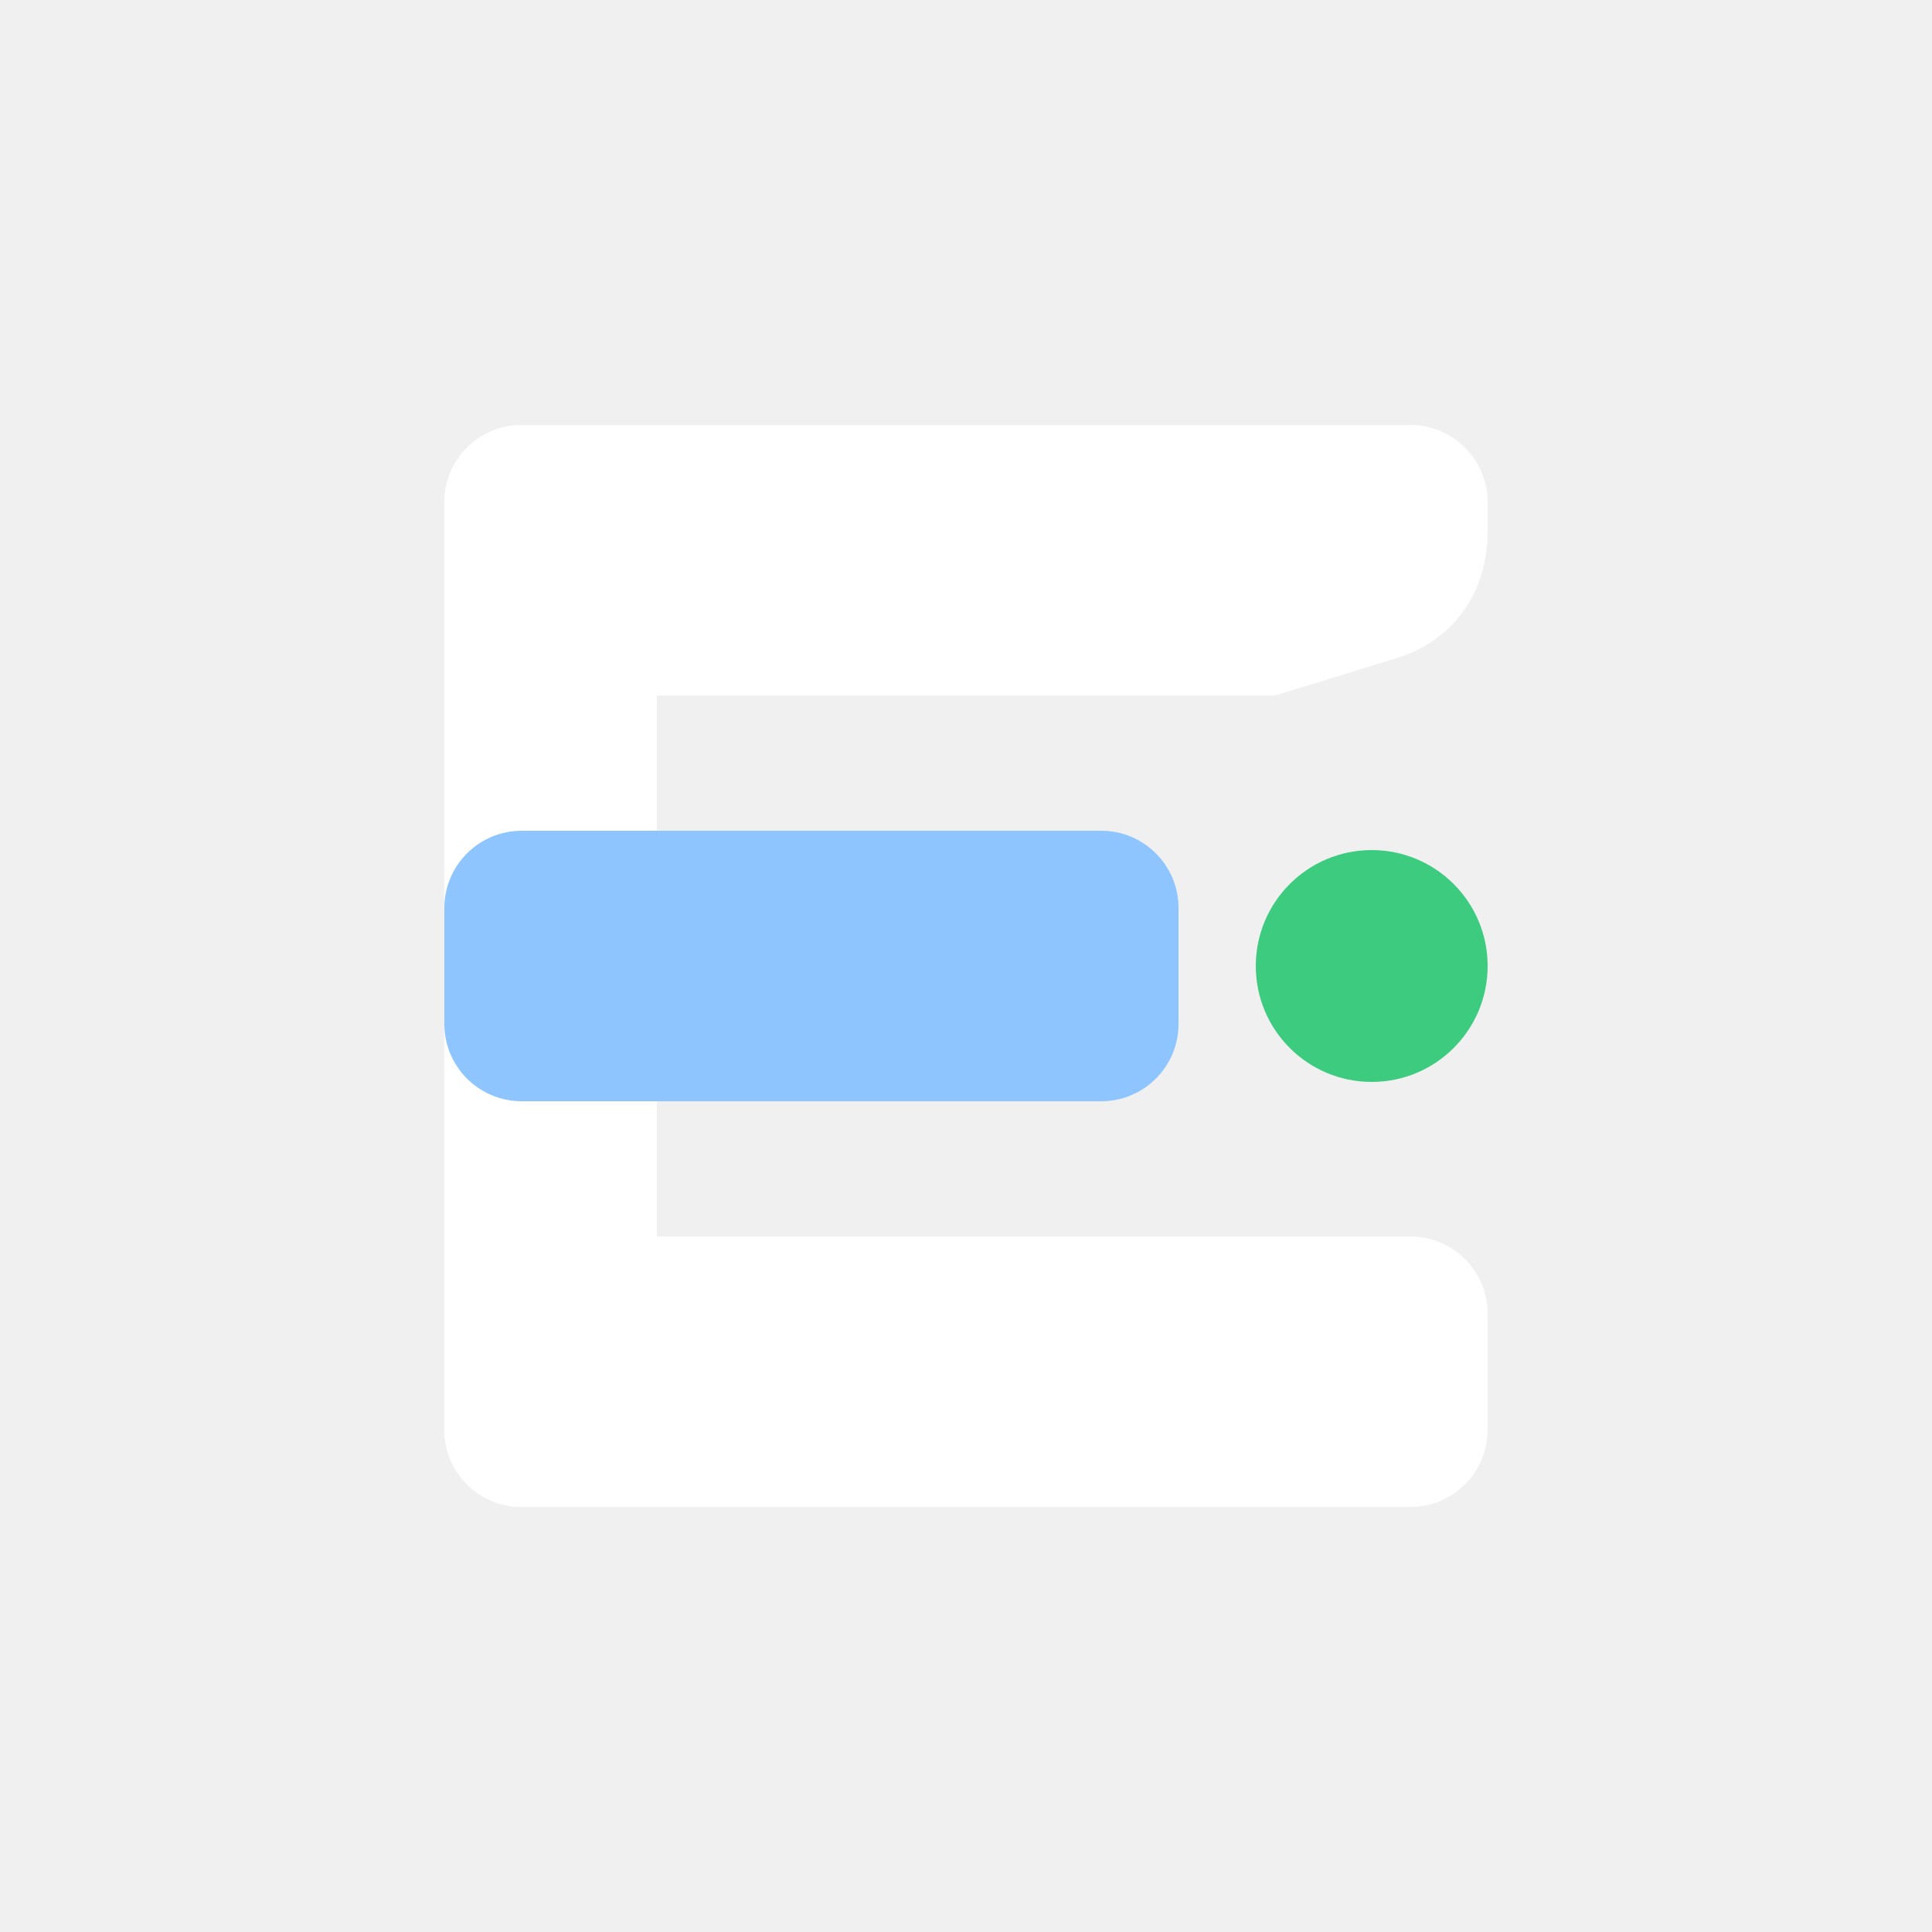
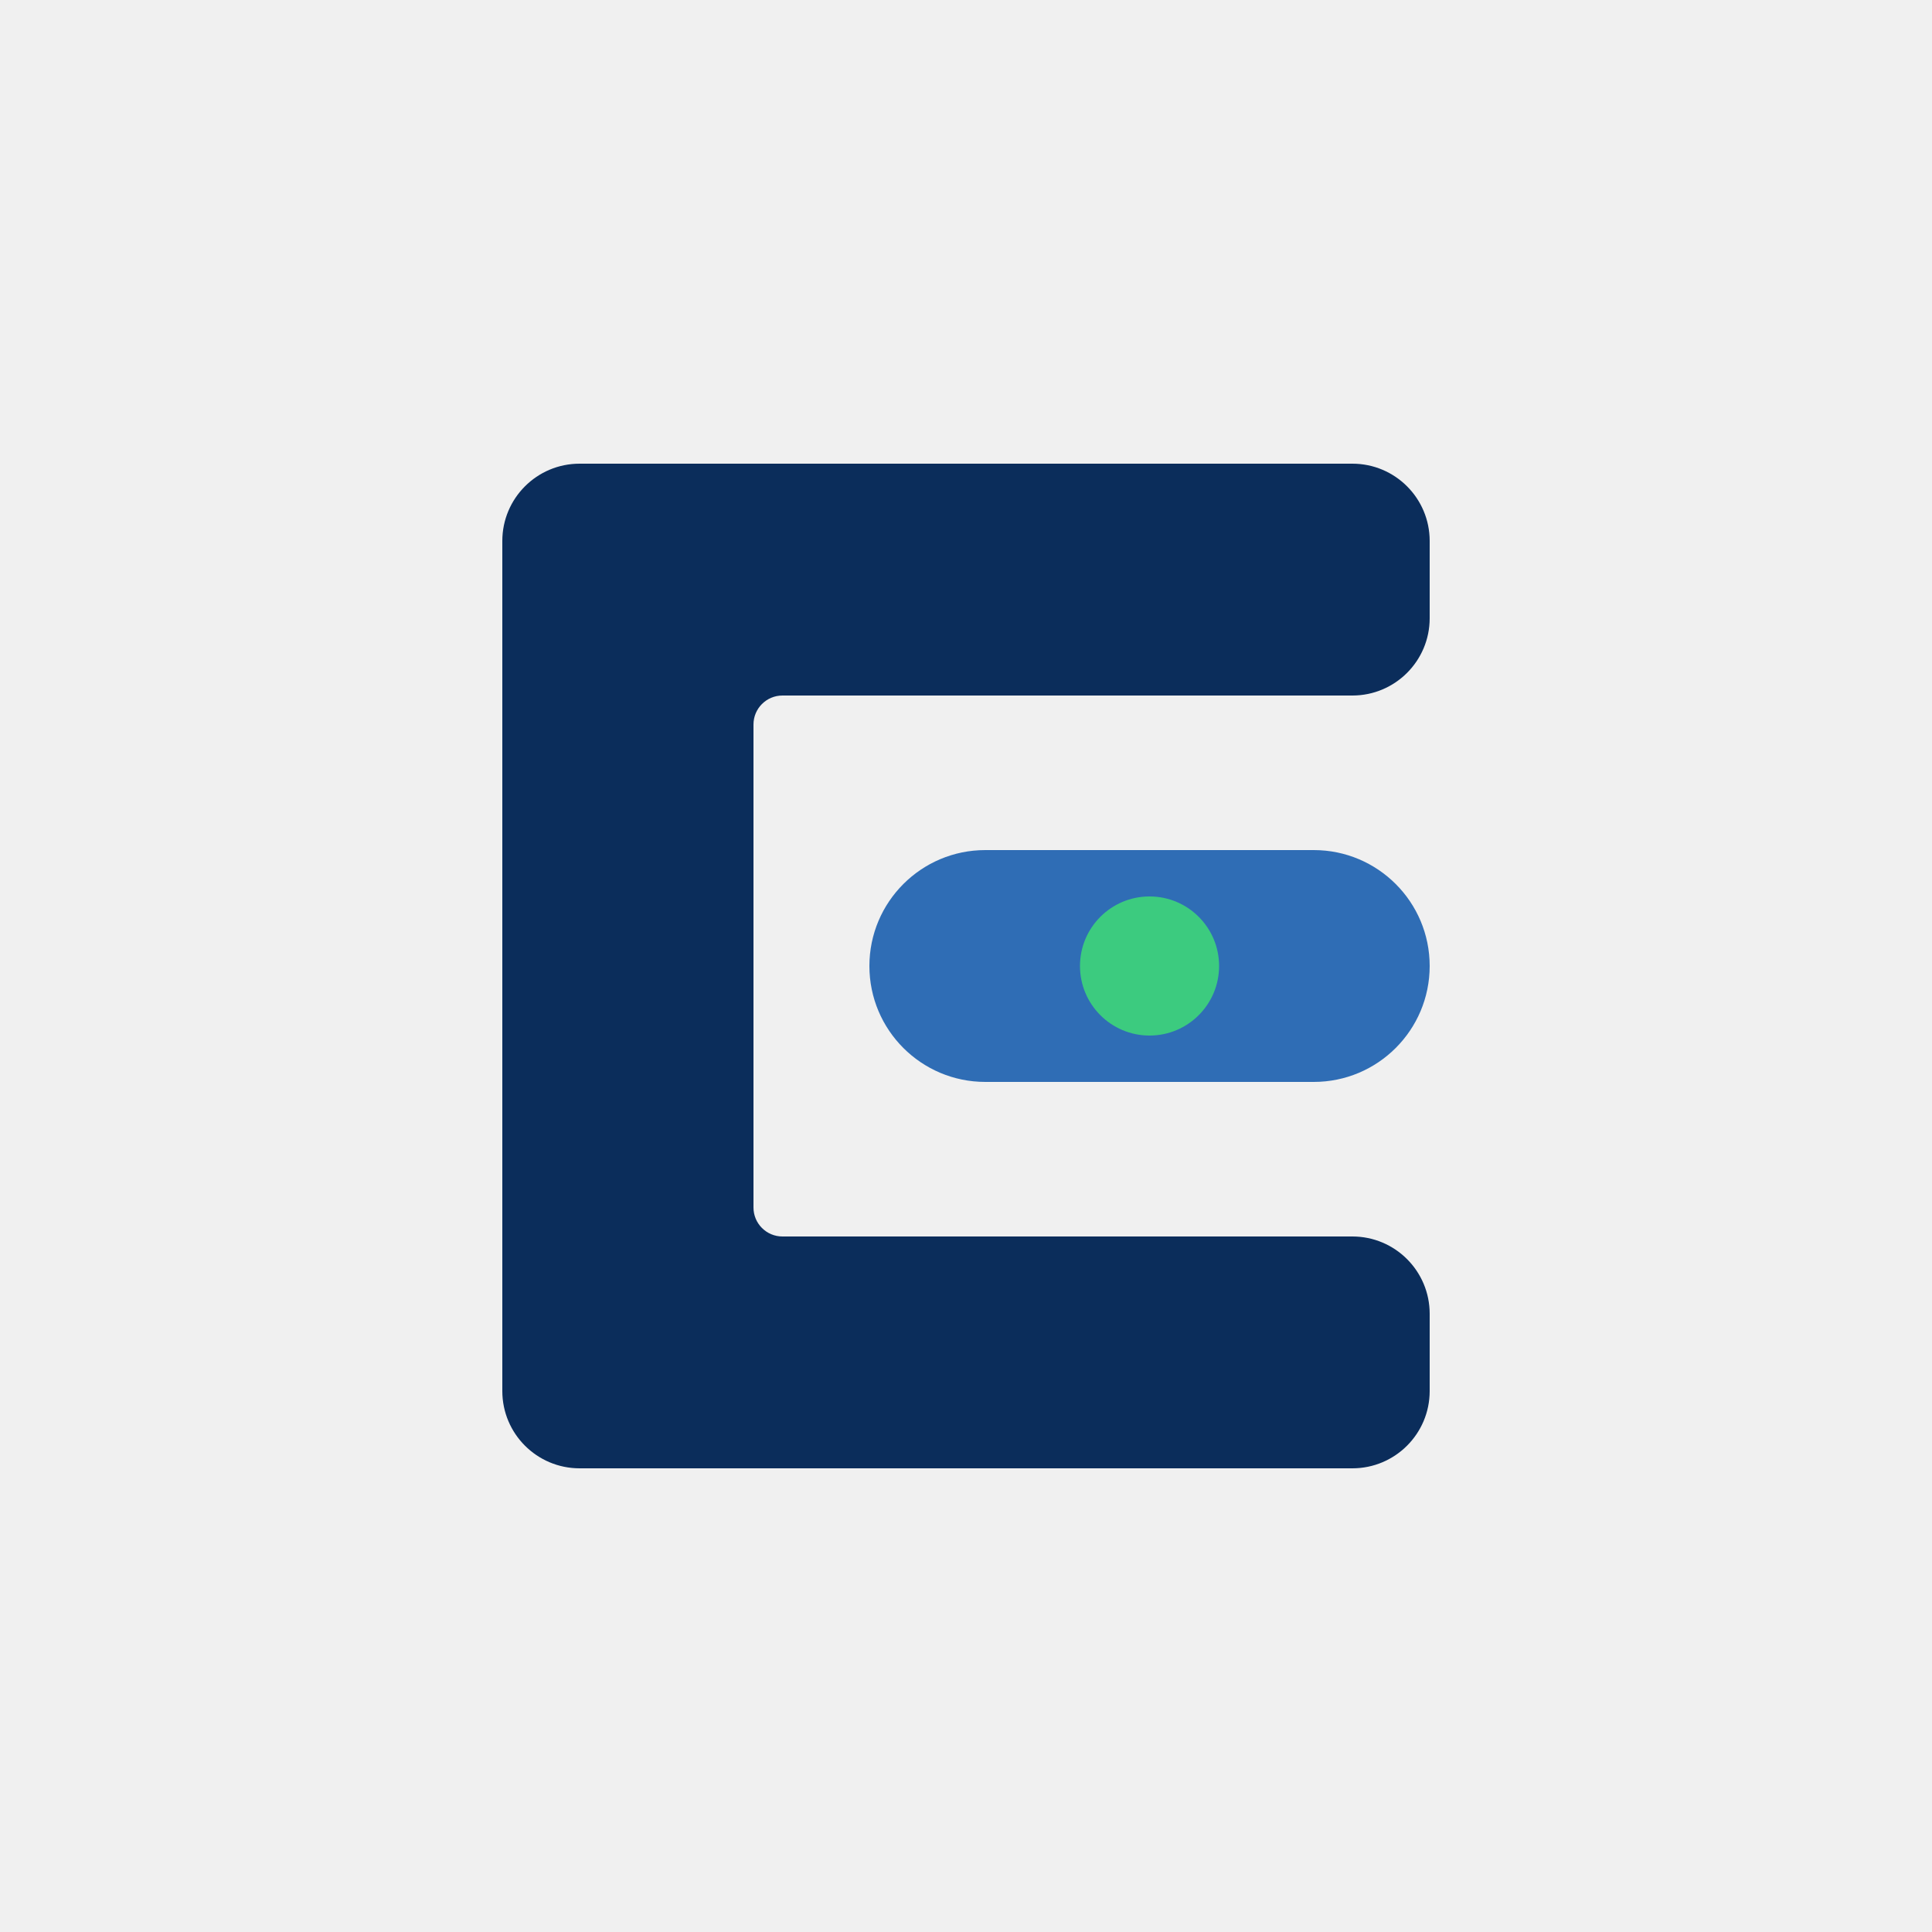
<svg xmlns="http://www.w3.org/2000/svg" viewBox="0 0 100 100" role="img" aria-label="EstrichONE">
-   <path d="M27 22h7v56h-7a4 4 0 0 1-4-4V26a4 4 0 0 1 4-4z" fill="#FFFFFF" />
-   <rect x="23" y="64" width="54" height="14" rx="4" fill="#FFFFFF" />
-   <path d="M23 26a4 4 0 0 1 4-4h46a4 4 0 0 1 4 4v1.5c0 3-1.6 5.5-4.5 6.5L66 36H23z" fill="#FFFFFF" />
-   <rect x="23" y="43" width="38" height="14" rx="4" fill="#8EC5FF" />
-   <circle cx="71" cy="50" r="6" fill="#3CCB7F" />
+   <path d="M30 24H70A4 4 0 0 1 74 28V32A4 4 0 0 1 70 36H40.5A1.5 1.5 0 0 0 39 37.5V62.5A1.5 1.5 0 0 0 40.5 64H70A4 4 0 0 1 74 68V72A4 4 0 0 1 70 76H30A4 4 0 0 1 26 72V28A4 4 0 0 1 30 24Z" fill="#0B2D5B" />
+   <path d="M51 44H68A6 6 0 0 1 74 50V50A6 6 0 0 1 68 56H51A6 6 0 0 1 45 50V50A6 6 0 0 1 51 44Z" fill="#2F6DB5" />
+   <path d="M55.9 50A3.6 3.6 0 1 0 63.1 50A3.6 3.6 0 1 0 55.9 50Z" fill="#3CCB7F" />
</svg>
